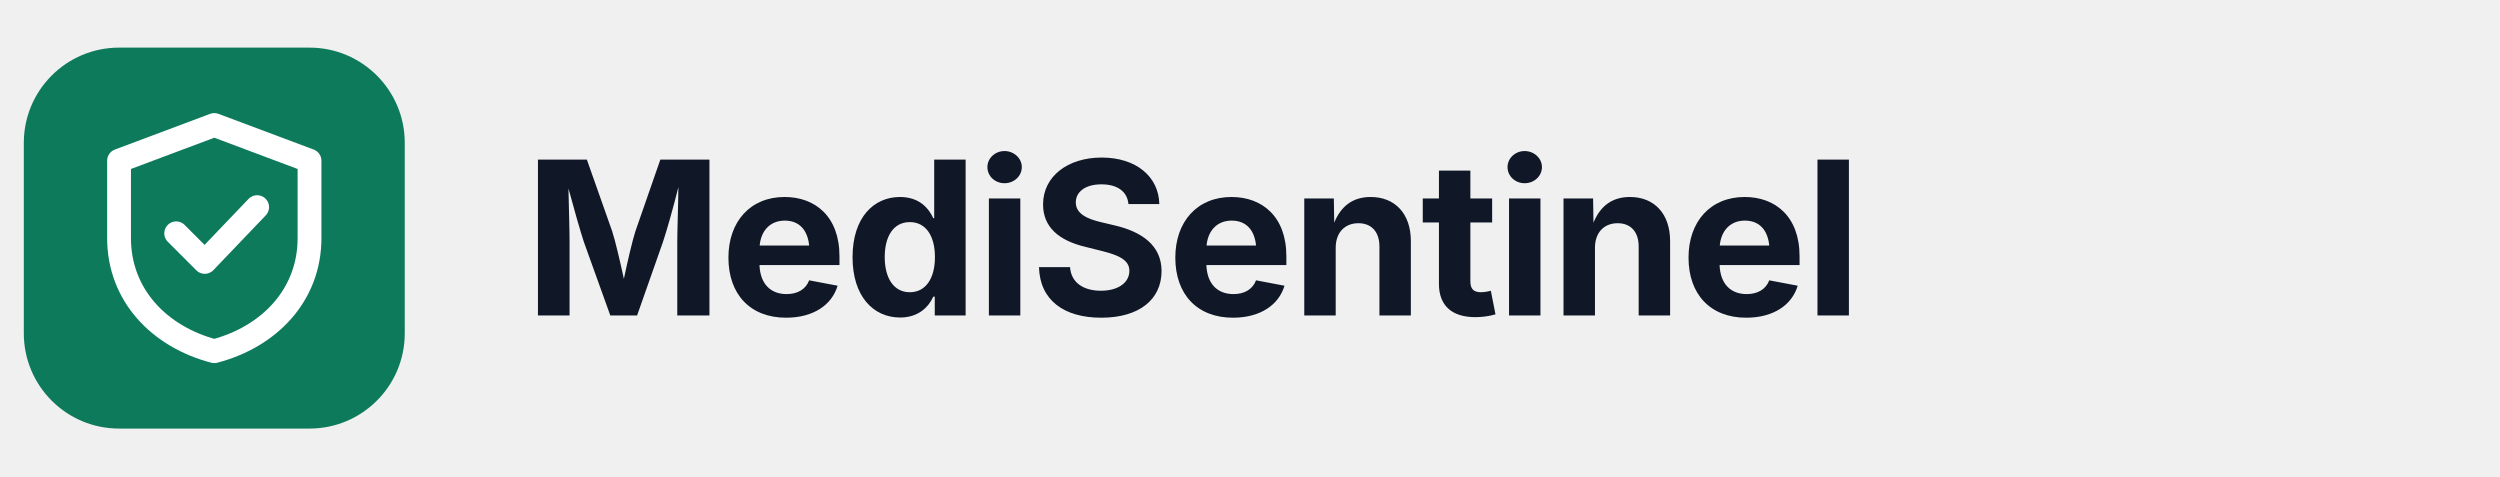
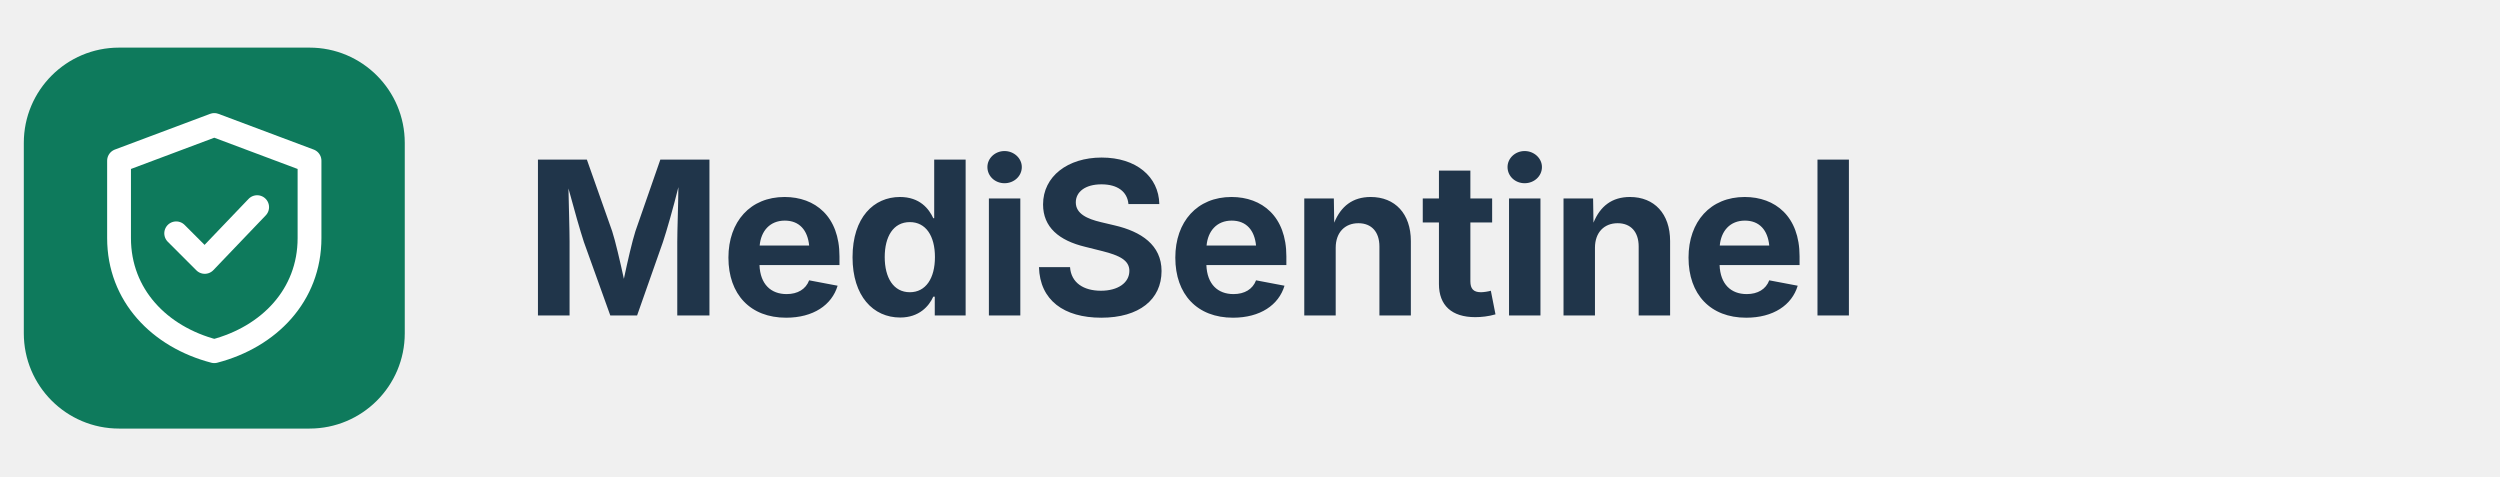
<svg xmlns="http://www.w3.org/2000/svg" width="210" height="40" viewBox="0 0 210 40">
  <rect x="2" y="4" width="32" height="32" rx="8" fill="#0E7A5C" />
  <path d="M18 10.5 L26 13.5 V20 C26 24.8 22.6 28.3 18 29.5 C13.4 28.3 10 24.8 10 20 V13.5 Z" fill="none" stroke="#fff" stroke-width="2" stroke-linejoin="round" />
  <path d="M14.8 19.6 L17.2 22 L21.6 17.4" fill="none" stroke="#fff" stroke-width="2" stroke-linecap="round" stroke-linejoin="round" />
-   <text x="44" y="26.5" font-family="Inter, Segoe UI, Arial, sans-serif" font-size="18" font-weight="700" fill="#101828" letter-spacing="-0.3">MediSentinel</text>
+   <text x="44" y="26.5" font-family="Inter, Segoe UI, Arial, sans-serif" font-size="18" font-weight="700" fill="#20354A" letter-spacing="-0.3">MediSentinel</text>
</svg>
